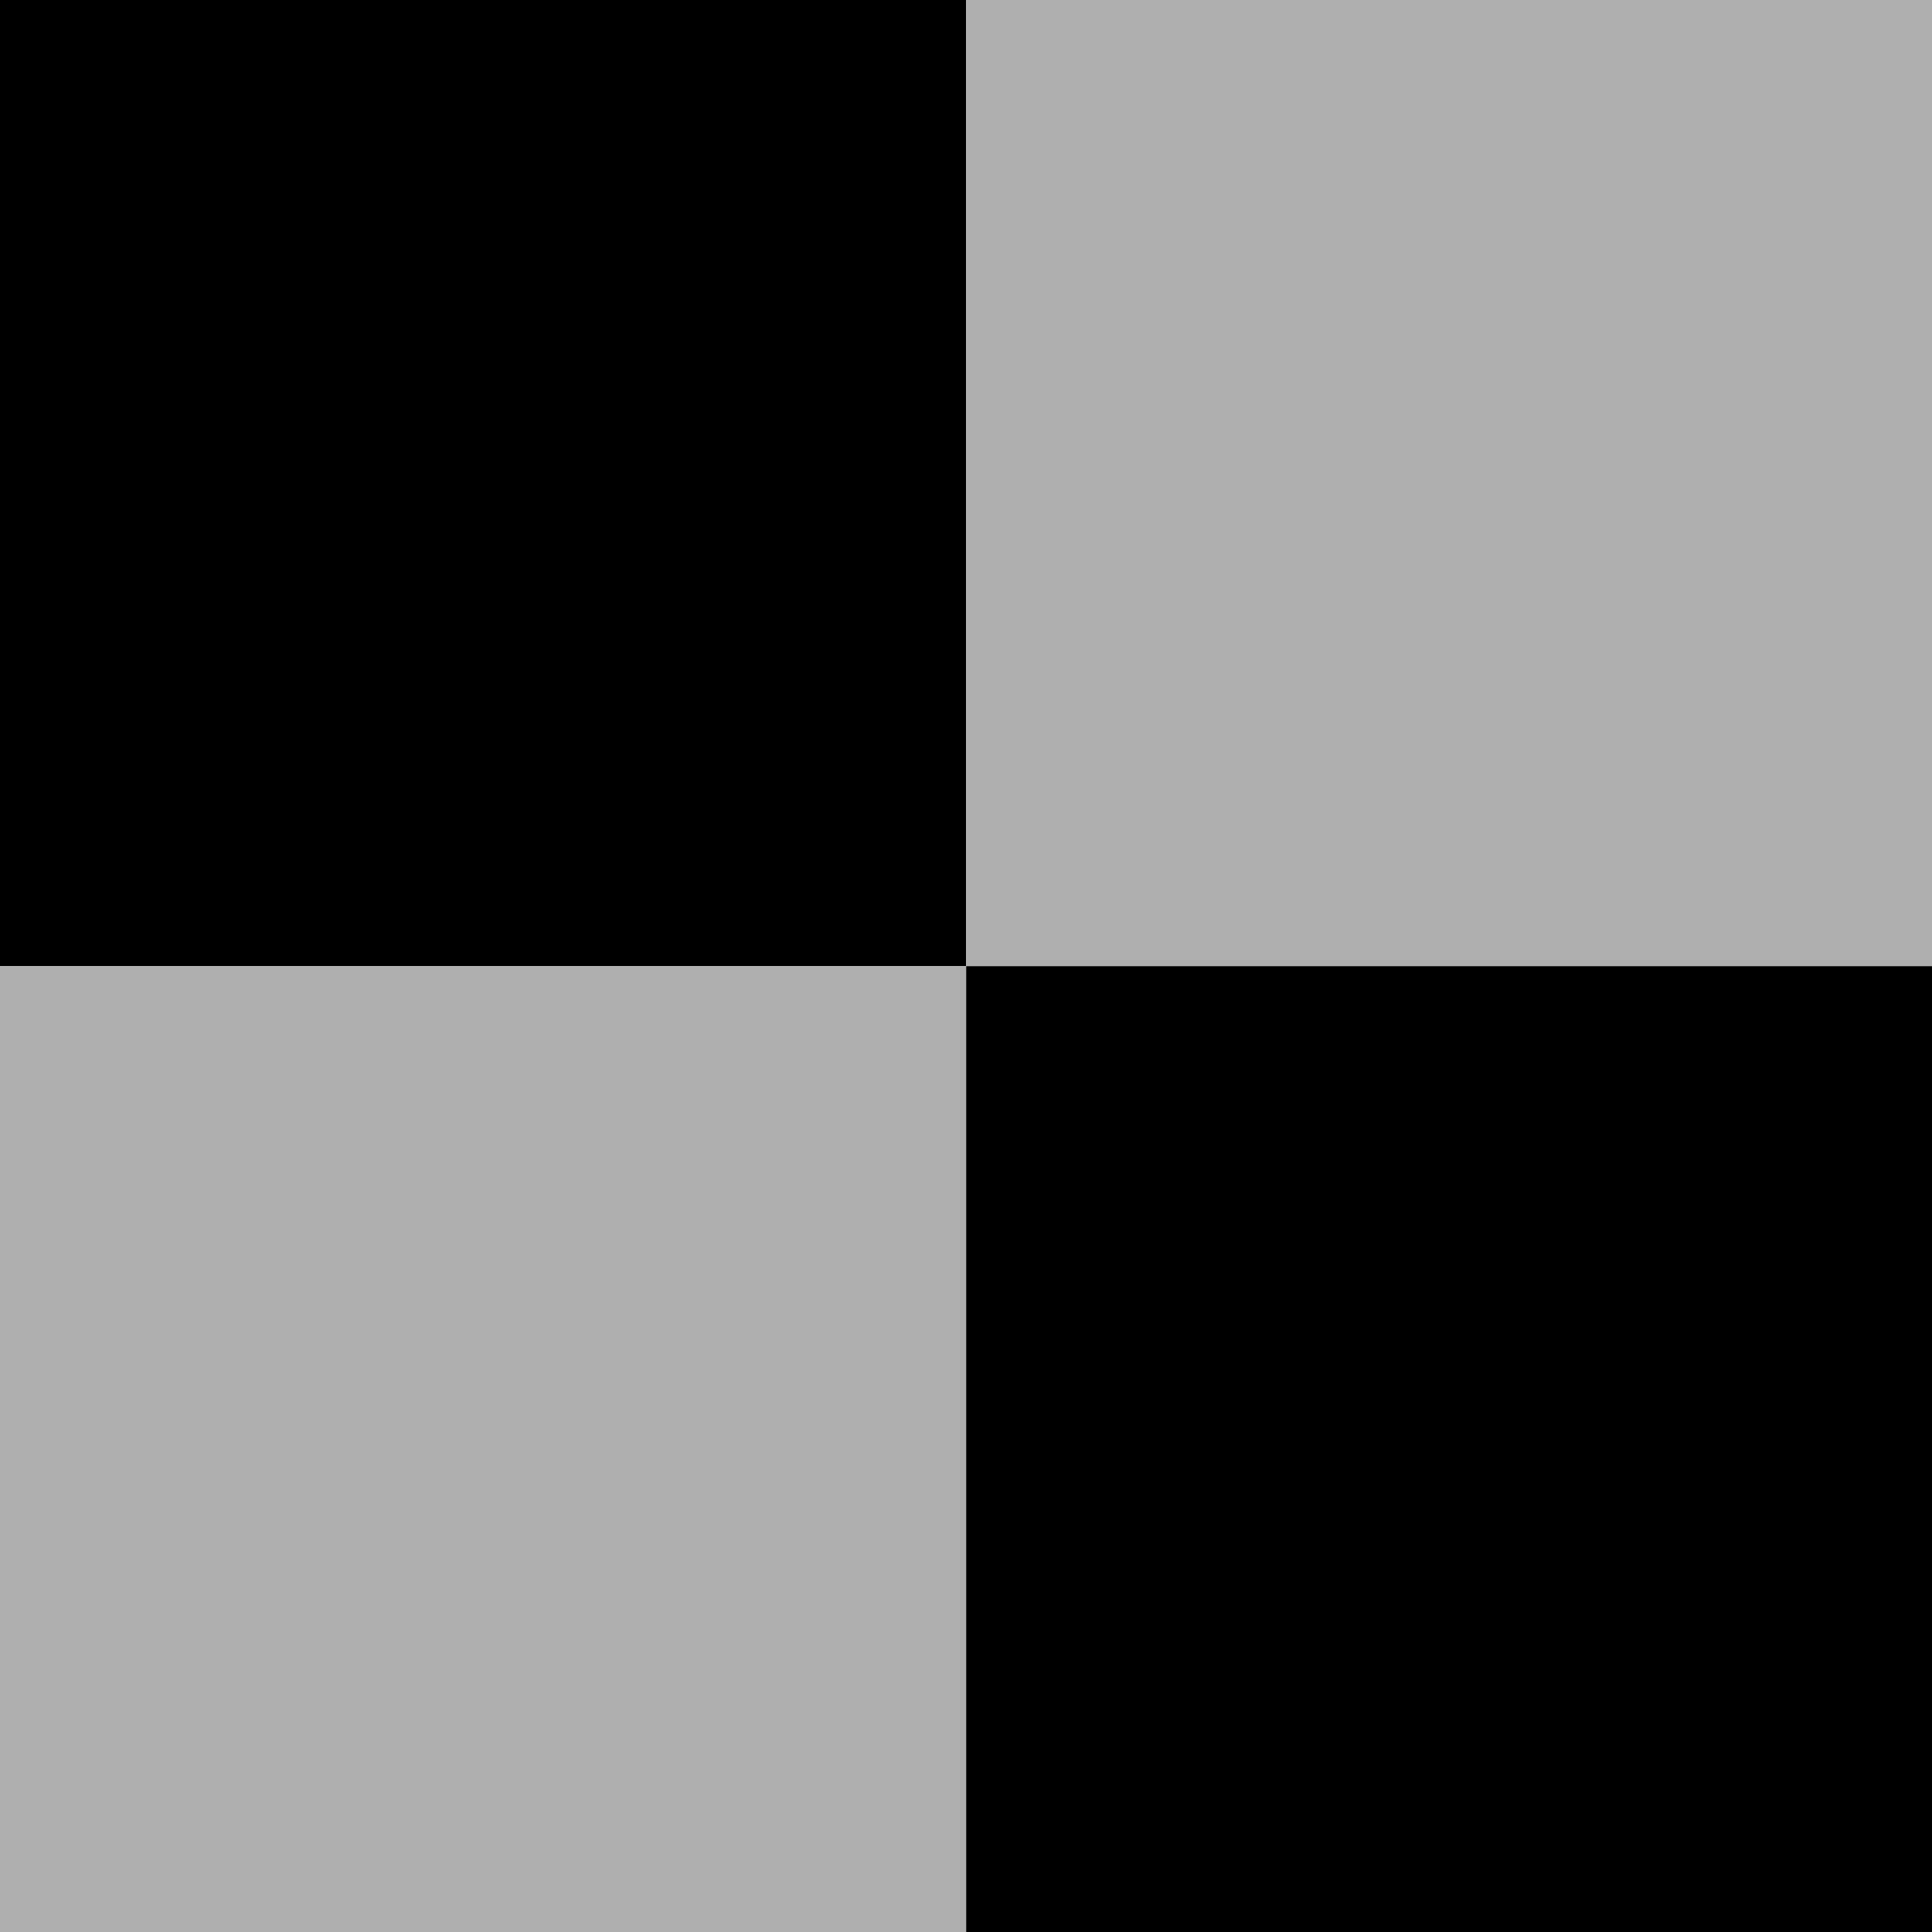
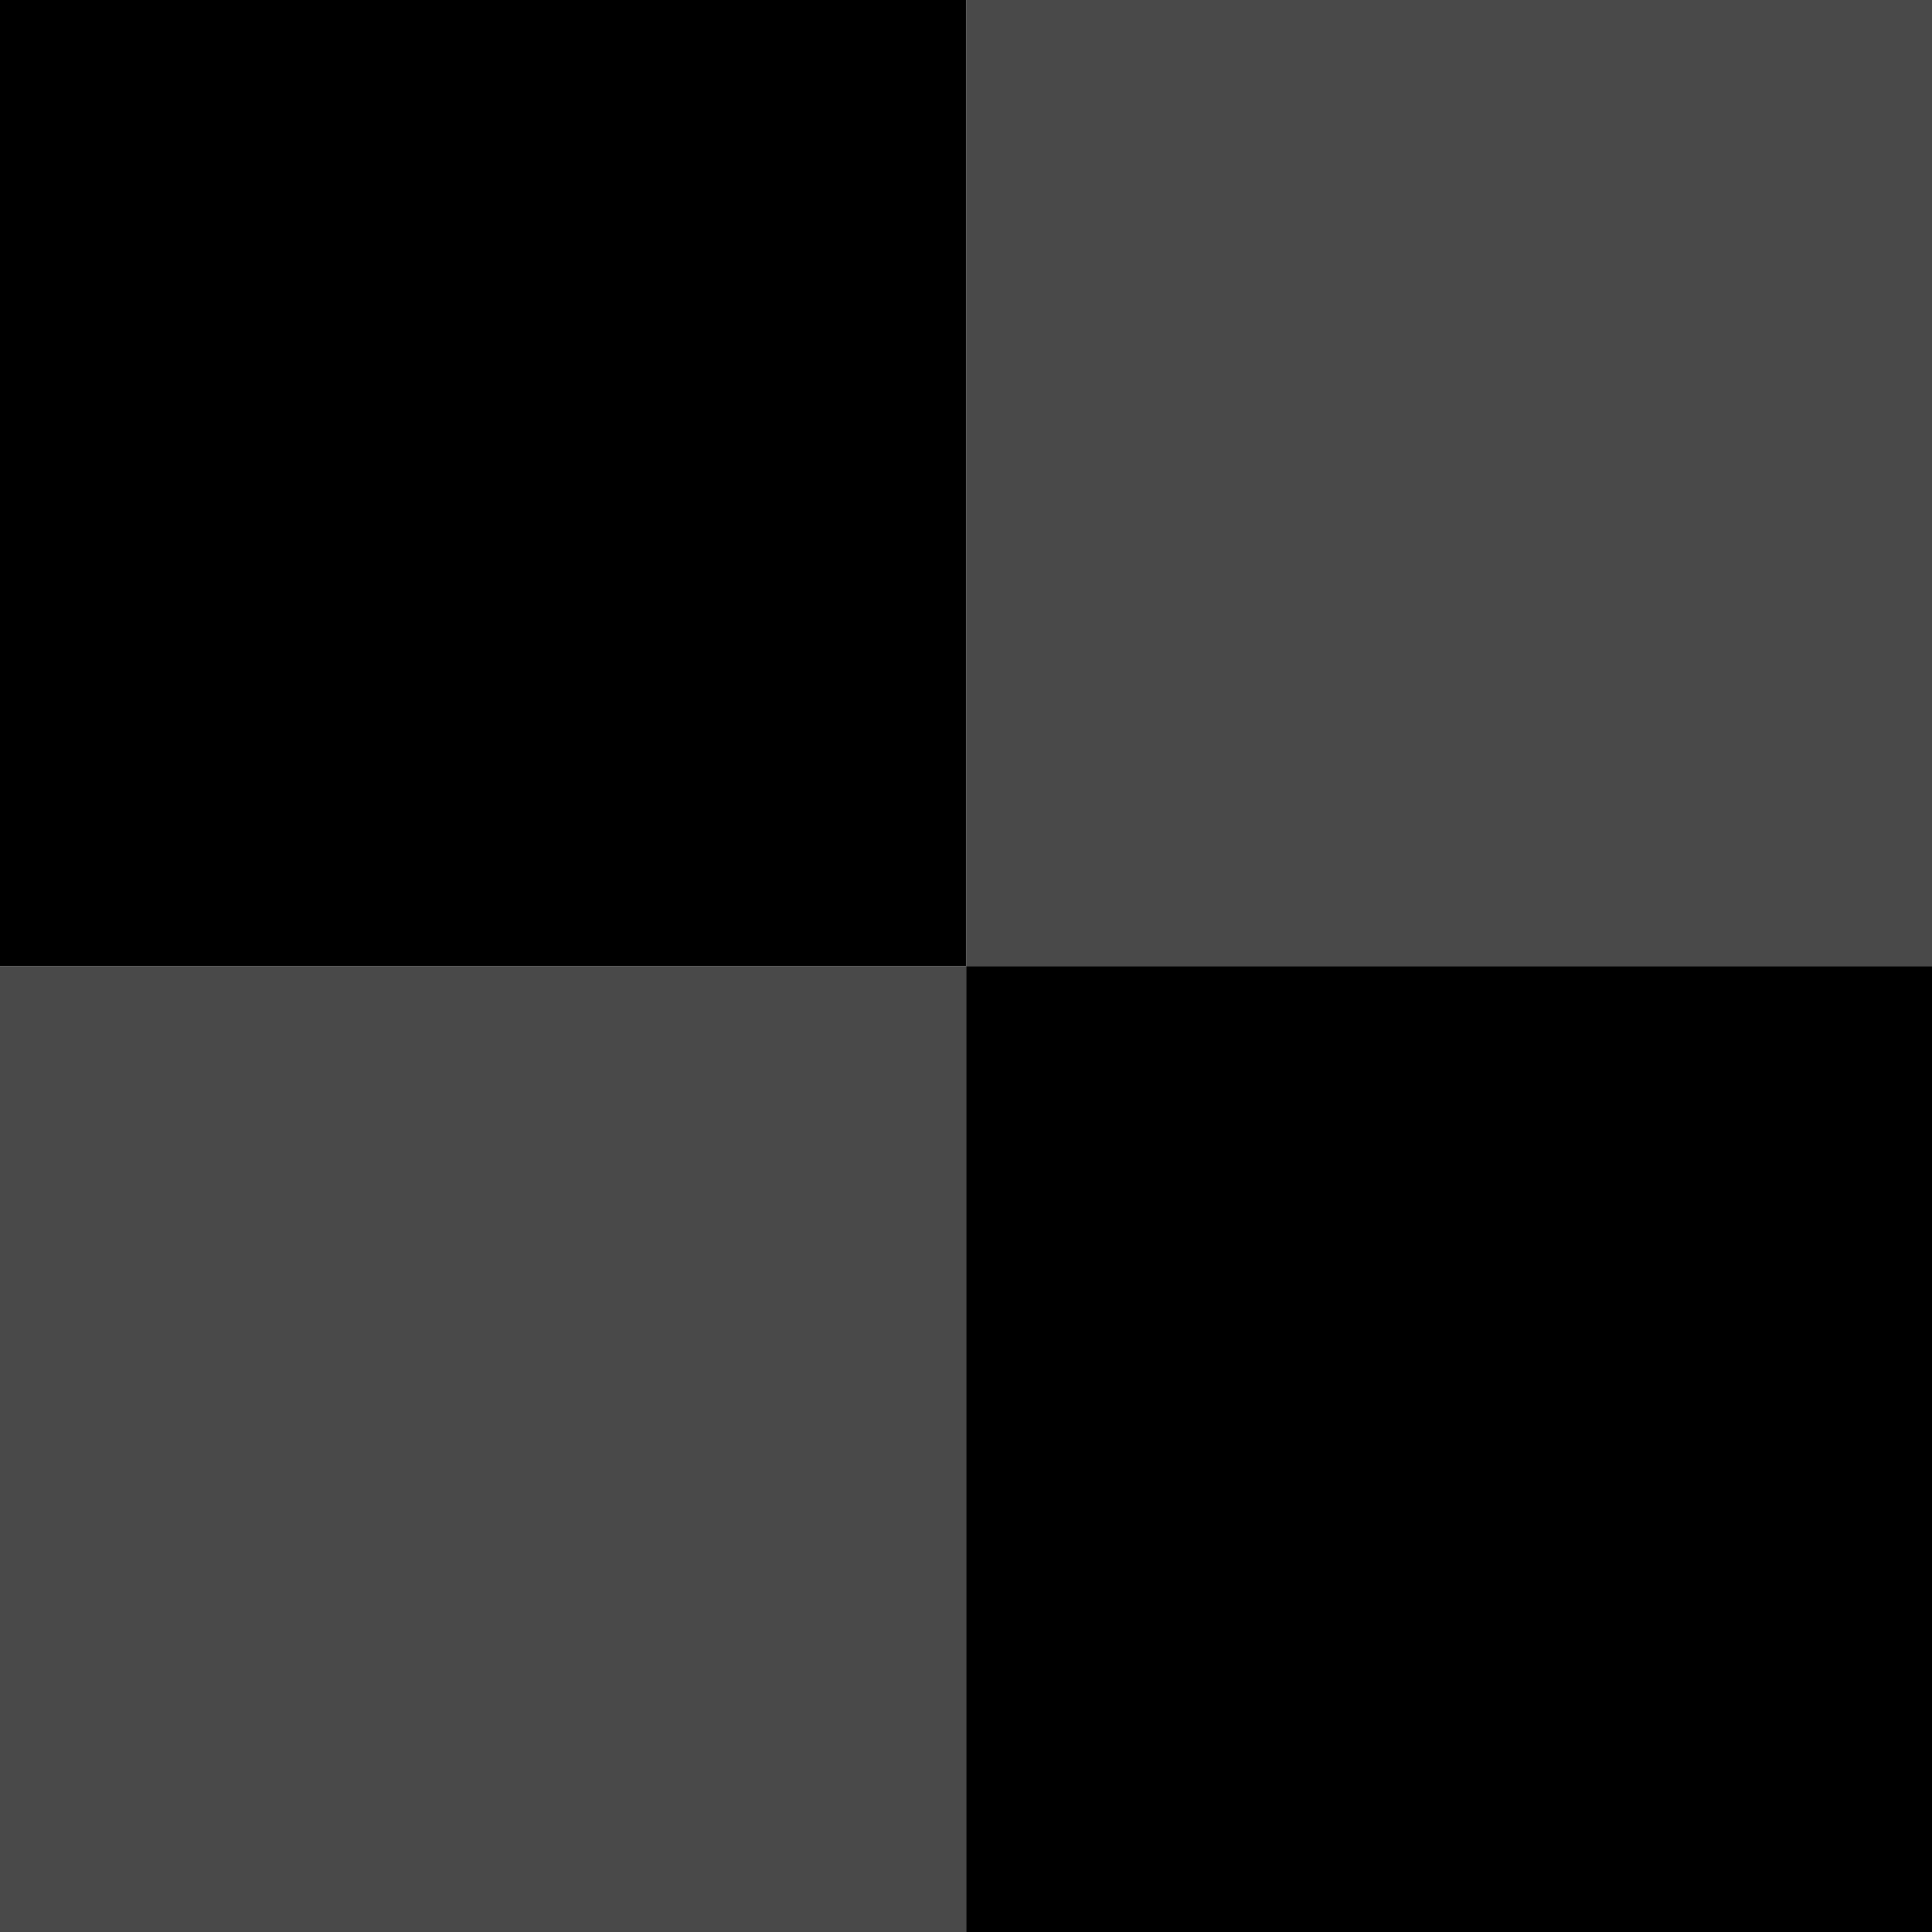
<svg xmlns="http://www.w3.org/2000/svg" id="Layer_2" viewBox="0 0 56.69 56.69">
  <defs>
-     <style>.cls-1{fill:#afafaf;}</style>
+     <style>.cls-1{fill:#494949;}</style>
  </defs>
  <g id="Dimensions">
    <rect width="28.35" height="28.35" />
    <rect class="cls-1" x="28.35" width="28.35" height="28.35" />
    <rect class="cls-1" y="28.35" width="28.35" height="28.35" />
    <rect x="28.35" y="28.35" width="28.35" height="28.35" />
  </g>
</svg>
